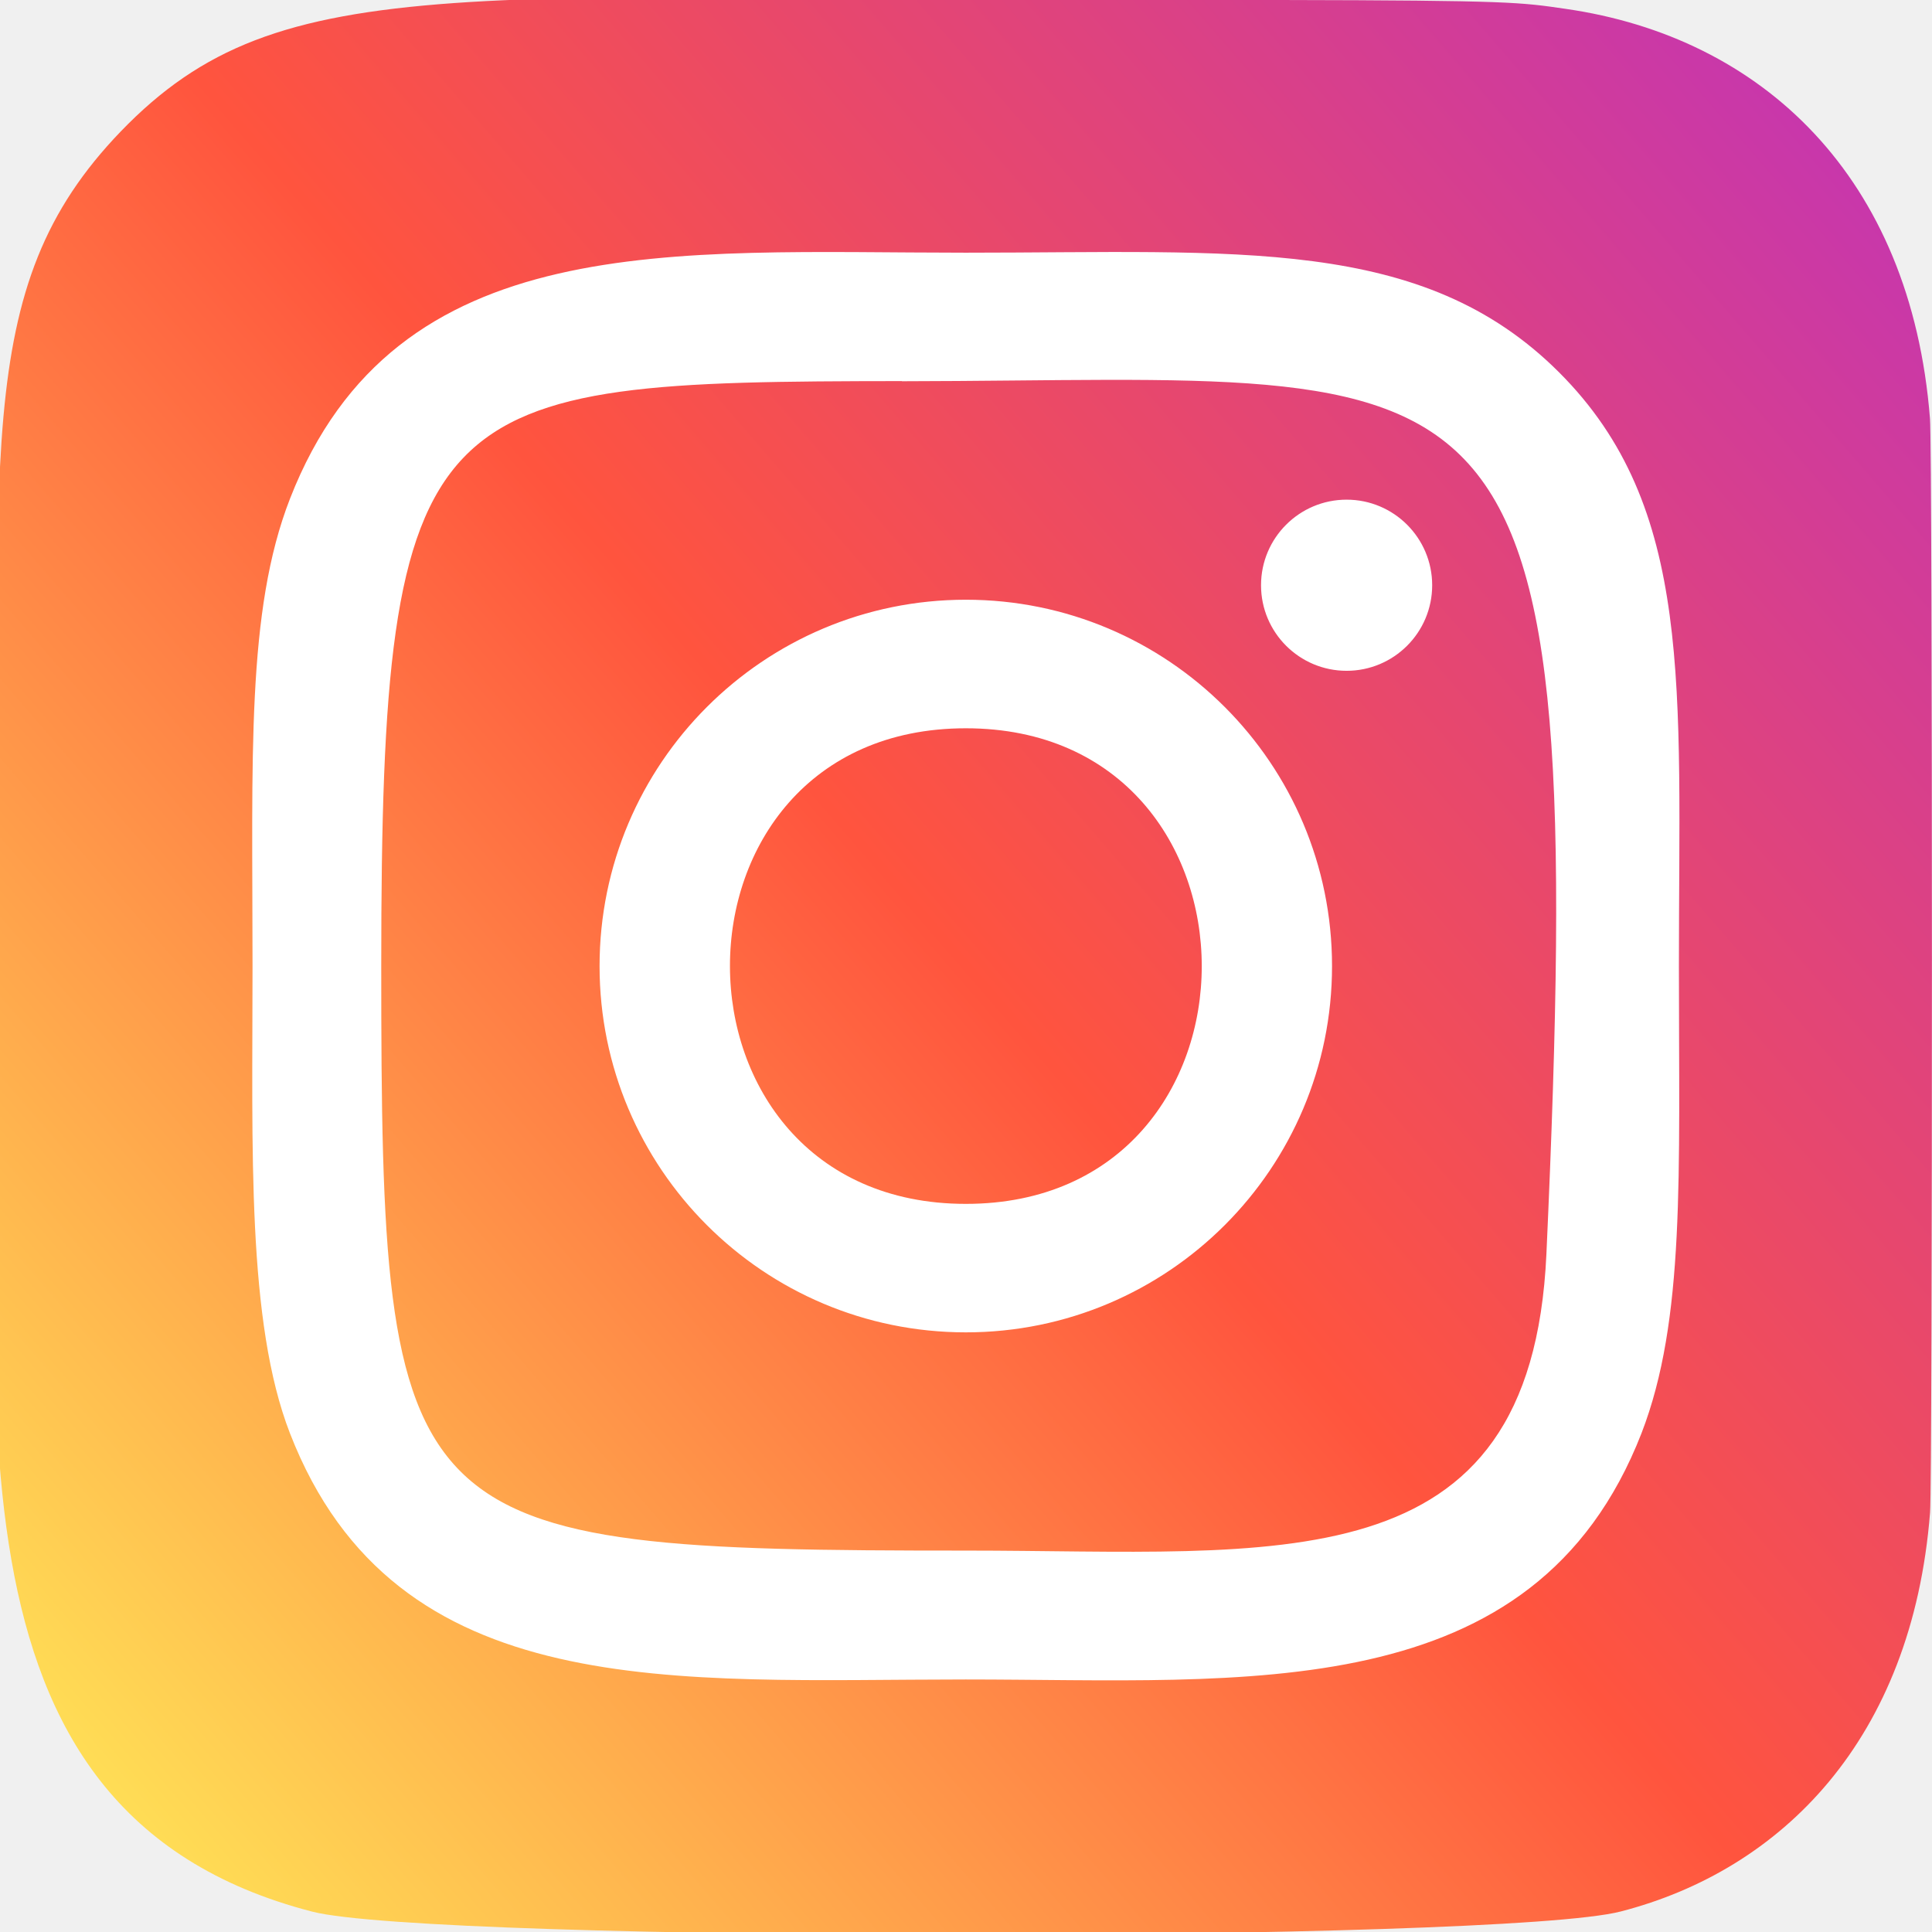
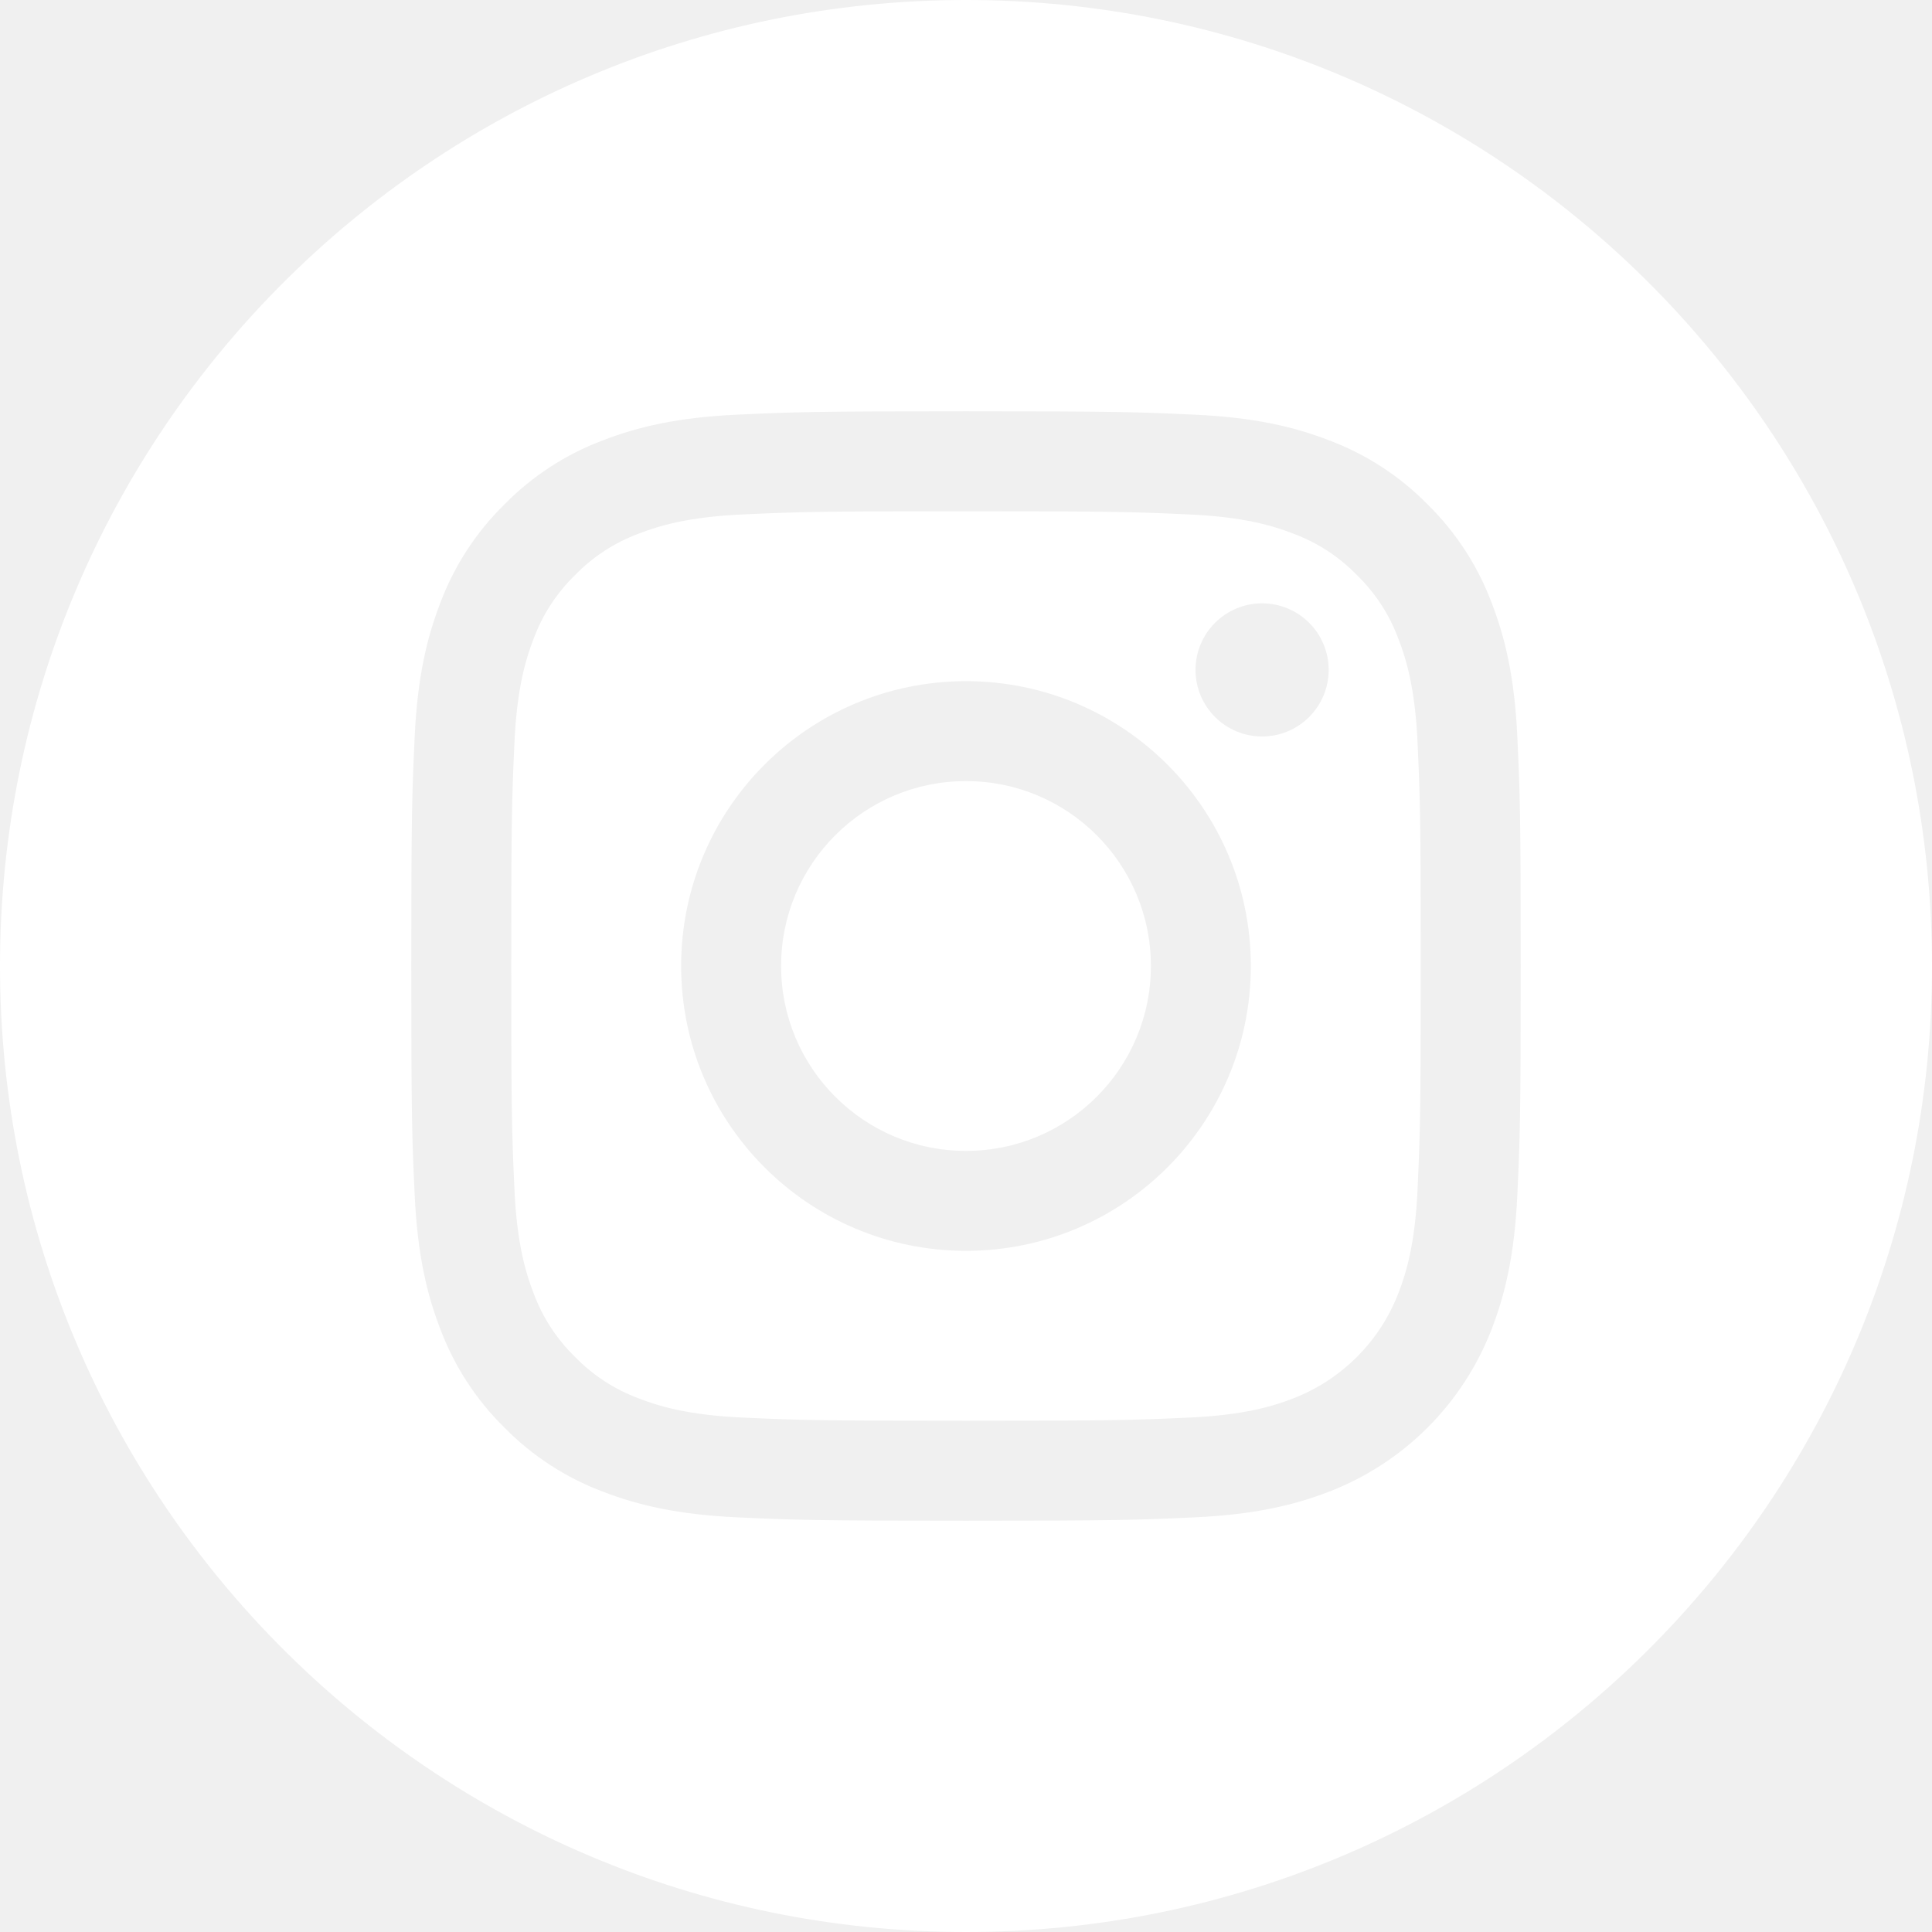
- <svg xmlns="http://www.w3.org/2000/svg" enable-background="new 0 0 24 24" height="512" viewBox="0 0 24 24" width="512">
-   <linearGradient id="SVGID_1_" gradientTransform="matrix(0 -1.982 -1.844 0 -132.522 -51.077)" gradientUnits="userSpaceOnUse" x1="-37.106" x2="-26.555" y1="-72.705" y2="-84.047">
-     <stop offset="0" stop-color="#fd5" />
-     <stop offset=".5" stop-color="#ff543e" />
-     <stop offset="1" stop-color="#c837ab" />
-   </linearGradient>
-   <path d="m1.5 1.633c-1.886 1.959-1.5 4.04-1.5 10.362 0 5.25-.916 10.513 3.878 11.752 1.497.385 14.761.385 16.256-.002 1.996-.515 3.62-2.134 3.842-4.957.031-.394.031-13.185-.001-13.587-.236-3.007-2.087-4.74-4.526-5.091-.559-.081-.671-.105-3.539-.11-10.173.005-12.403-.448-14.41 1.633z" fill="url(#SVGID_1_)" />
-   <path d="m11.998 3.139c-3.631 0-7.079-.323-8.396 3.057-.544 1.396-.465 3.209-.465 5.805 0 2.278-.073 4.419.465 5.804 1.314 3.382 4.79 3.058 8.394 3.058 3.477 0 7.062.362 8.395-3.058.545-1.41.465-3.196.465-5.804 0-3.462.191-5.697-1.488-7.375-1.7-1.7-3.999-1.487-7.374-1.487zm-.794 1.597c7.574-.012 8.538-.854 8.006 10.843-.189 4.137-3.339 3.683-7.211 3.683-7.06 0-7.263-.202-7.263-7.265 0-7.145.56-7.257 6.468-7.263zm5.524 1.471c-.587 0-1.063.476-1.063 1.063s.476 1.063 1.063 1.063 1.063-.476 1.063-1.063-.476-1.063-1.063-1.063zm-4.73 1.243c-2.513 0-4.55 2.038-4.55 4.551s2.037 4.55 4.55 4.55 4.549-2.037 4.549-4.55-2.036-4.551-4.549-4.551zm0 1.597c3.905 0 3.91 5.908 0 5.908-3.904 0-3.91-5.908 0-5.908z" fill="#fff" />
+ <svg xmlns="http://www.w3.org/2000/svg" height="512pt" viewBox="0 0 512 512" width="512pt" fill="#FFF">
+   <path d="m305 256c0 27.062-21.938 49-49 49s-49-21.938-49-49 21.938-49 49-49 49 21.938 49 49zm0 0" />
+   <path d="m370.594 169.305c-2.355-6.383-6.113-12.16-10.996-16.902-4.742-4.883-10.516-8.641-16.902-10.996-5.18-2.012-12.961-4.406-27.293-5.059-15.504-.707-20.152-.859-59.402-.859-39.254 0-43.902.148-59.402.855-14.332.656-22.117 3.051-27.293 5.062-6.387 2.355-12.164 6.113-16.902 10.996-4.883 4.742-8.641 10.516-11 16.902-2.012 5.18-4.406 12.965-5.059 27.297-.707 15.5-.859 20.148-.859 59.402 0 39.25.152 43.898.859 59.402.652 14.332 3.047 22.113 5.059 27.293 2.359 6.387 6.113 12.16 10.996 16.902 4.742 4.883 10.516 8.641 16.902 10.996 5.18 2.016 12.965 4.41 27.297 5.062 15.5.707 20.145.855 59.398.855 39.258 0 43.906-.148 59.402-.855 14.332-.652 22.117-3.047 27.297-5.062 12.82-4.945 22.953-15.078 27.898-27.898 2.012-5.18 4.406-12.961 5.062-27.293.707-15.504.855-20.152.855-59.402 0-39.254-.148-43.902-.855-59.402-.652-14.332-3.047-22.117-5.062-27.297zm-114.594 162.18c-41.691 0-75.488-33.793-75.488-75.484s33.797-75.484 75.488-75.484c41.688 0 75.484 33.793 75.484 75.484s-33.797 75.484-75.484 75.484zm78.469-136.312c-9.742 0-17.641-7.898-17.641-17.641s7.898-17.641 17.641-17.641 17.641 7.898 17.641 17.641c-.004 9.742-7.898 17.641-17.641 17.641zm0 0" />
+   <path d="m256 0c-141.363 0-256 114.637-256 256s114.637 256 256 256 256-114.637 256-256-114.637-256-256-256zm146.113 316.605c-.711 15.648-3.199 26.332-6.832 35.684-7.637 19.746-23.246 35.355-42.992 42.992-9.348 3.633-20.035 6.117-35.68 6.832-15.676.715-20.684.887-60.605.887-39.926 0-44.93-.172-60.609-.887-15.645-.715-26.332-3.199-35.68-6.832-9.812-3.691-18.695-9.477-26.039-16.957-7.477-7.34-13.262-16.227-16.953-26.035-3.633-9.348-6.121-20.035-6.832-35.68-.723-15.68-.891-20.688-.891-60.609s.168-44.93.887-60.605c.711-15.648 3.195-26.332 6.828-35.684 3.691-9.809 9.48-18.695 16.961-26.035 7.34-7.48 16.227-13.266 26.035-16.957 9.352-3.633 20.035-6.117 35.684-6.832 15.676-.715 20.684-.887 60.605-.887s44.93.172 60.605.891c15.648.711 26.332 3.195 35.684 6.824 9.809 3.691 18.695 9.48 26.039 16.961 7.477 7.344 13.266 16.227 16.953 26.035 3.637 9.352 6.121 20.035 6.836 35.684.715 15.676.883 20.684.883 60.605s-.168 44.93-.887 60.605zm0 0" />
</svg>
